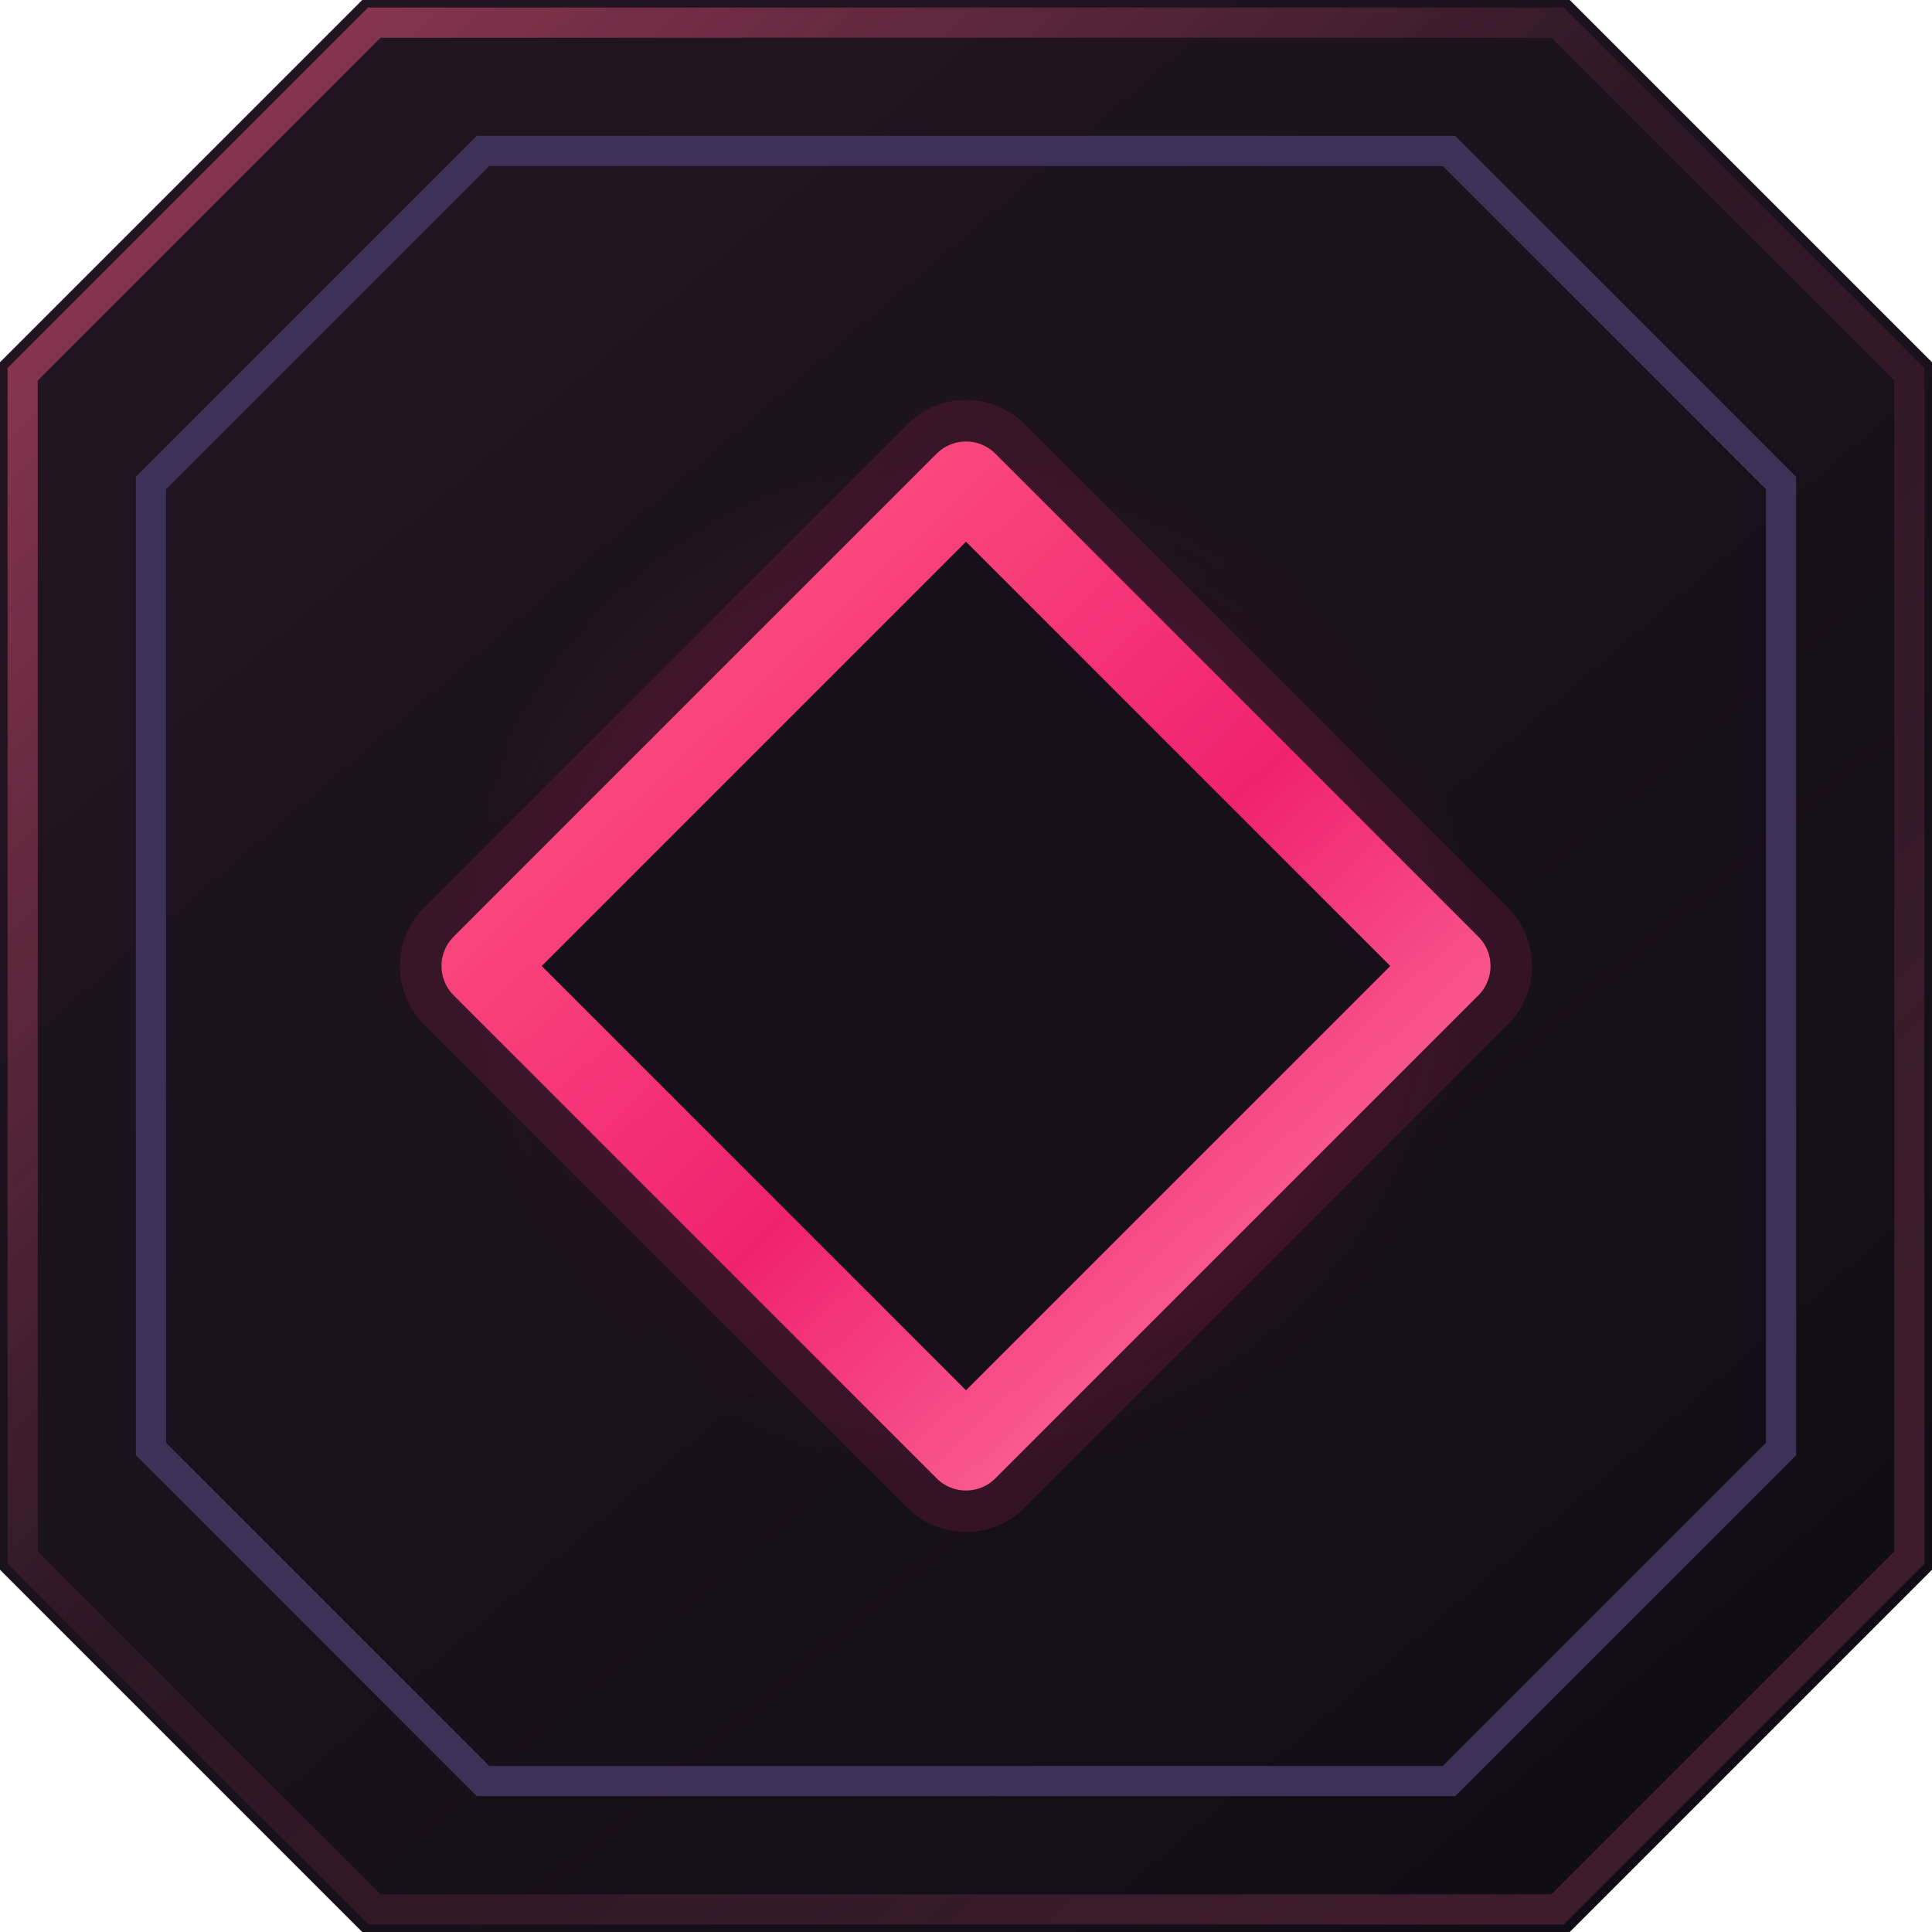
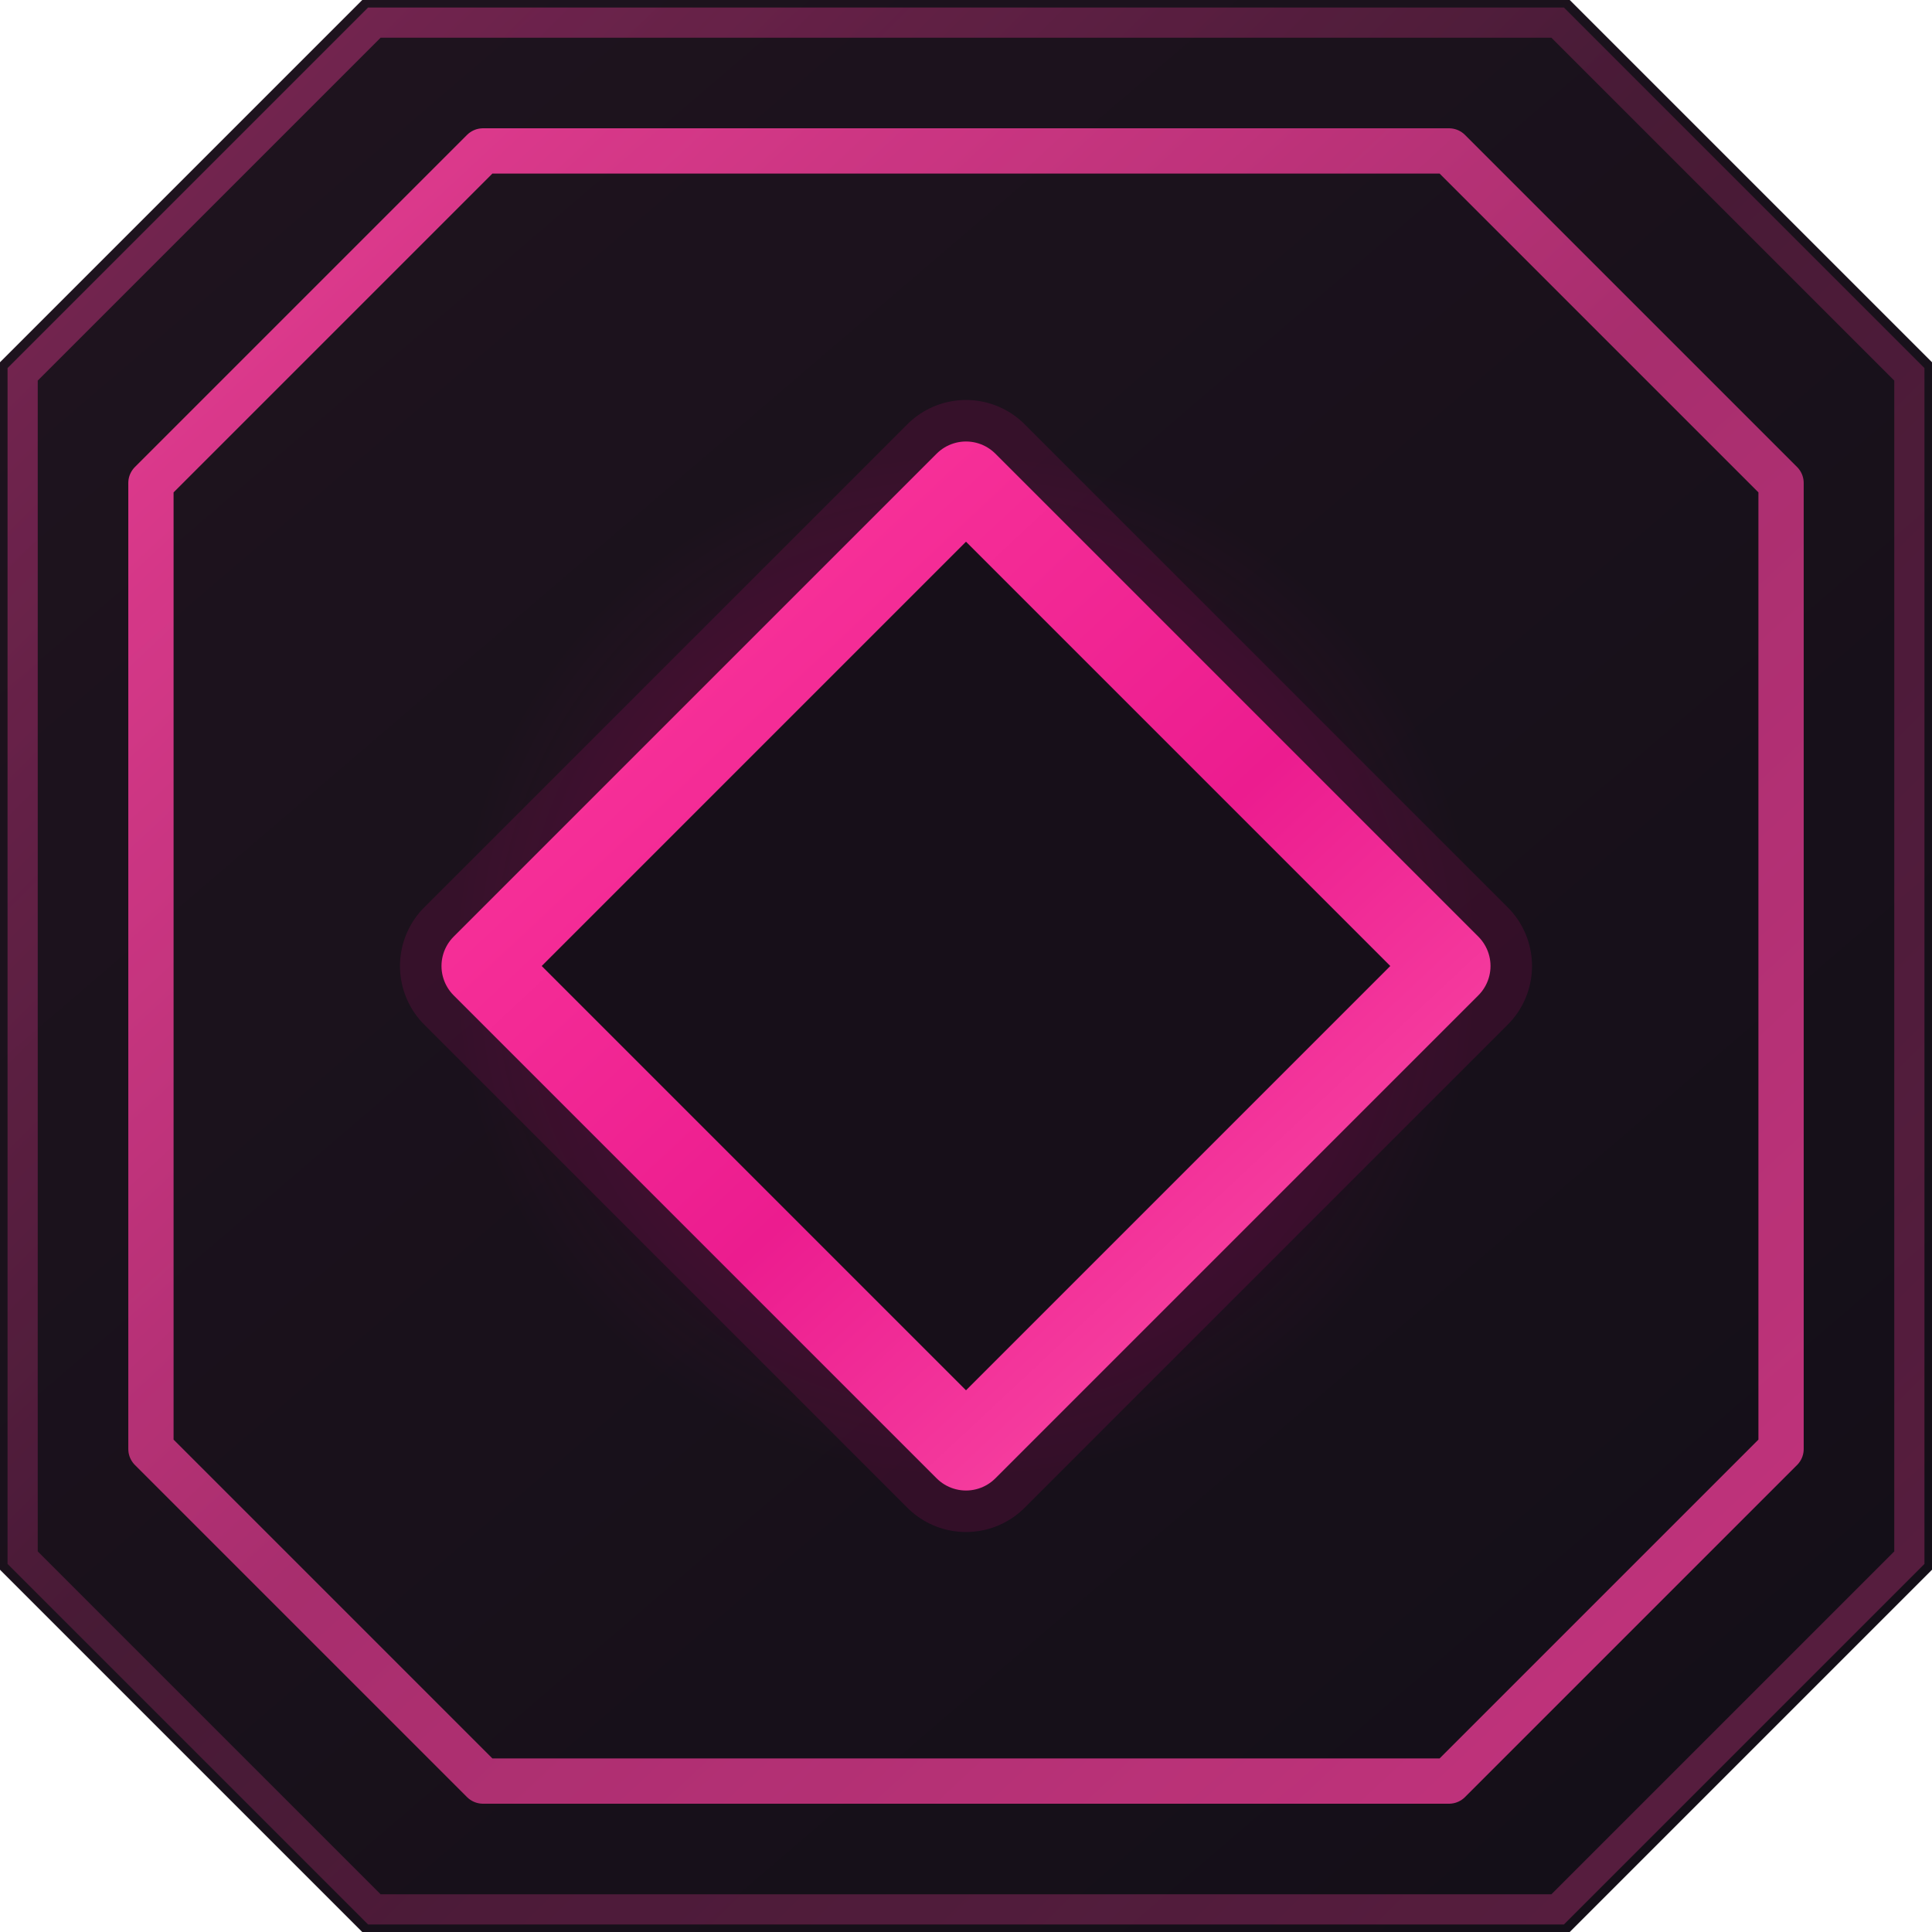
<svg xmlns="http://www.w3.org/2000/svg" viewBox="0 0 128 128" role="img" aria-label="MAZE Tools icon">
  <defs>
    <linearGradient id="diamond" x1="36" y1="34" x2="92" y2="94" gradientUnits="userSpaceOnUse">
-       <stop offset="0" stop-color="#FF5A86" />
-       <stop offset="0.55" stop-color="#F0226F" />
-       <stop offset="1" stop-color="#FF7EA3" />
+       <stop offset="0" stop-color="#FB399C" />
+       <stop offset="0.55" stop-color="#EC1C8F" />
+       <stop offset="1" stop-color="#FB51A8" />
    </linearGradient>
    <radialGradient id="glow" cx="64" cy="64" r="34" gradientUnits="userSpaceOnUse">
-       <stop offset="0" stop-color="#F0226F" stop-opacity="0.22" />
-       <stop offset="1" stop-color="#F0226F" stop-opacity="0" />
+       <stop offset="0" stop-color="#E40585" stop-opacity="0.22" />
+       <stop offset="1" stop-color="#E40585" stop-opacity="0" />
    </radialGradient>
    <linearGradient id="bg" x1="16" y1="8" x2="112" y2="120" gradientUnits="userSpaceOnUse">
-       <stop offset="0" stop-color="#221521" />
-       <stop offset="1" stop-color="#100d15" />
+       <stop offset="0" stop-color="#1E131E" />
+       <stop offset="1" stop-color="#140F18" />
    </linearGradient>
    <linearGradient id="rim" x1="0" y1="0" x2="128" y2="128" gradientUnits="userSpaceOnUse">
-       <stop offset="0" stop-color="#FF5A86" stop-opacity="0.55" />
-       <stop offset="0.45" stop-color="#FF5A86" stop-opacity="0.08" />
-       <stop offset="1" stop-color="#FF5A86" stop-opacity="0.22" />
+       <stop offset="0" stop-color="#FF40A0" stop-opacity="0.42" />
+       <stop offset="0.45" stop-color="#FF40A0" stop-opacity="0.2" />
+       <stop offset="1" stop-color="#FF40A0" stop-opacity="0.3" />
+     </linearGradient>
+     <linearGradient id="frame" x1="10" y1="6" x2="118" y2="122" gradientUnits="userSpaceOnUse">
+       <stop offset="0" stop-color="#FF40A0" stop-opacity="0.9" />
+       <stop offset="0.5" stop-color="#FF40A0" stop-opacity="0.62" />
+       <stop offset="1" stop-color="#FF40A0" stop-opacity="0.75" />
    </linearGradient>
  </defs>
  <path d="M24 0H104L128 24V104L104 128H24L0 104V24Z" fill="url(#bg)" />
  <path d="M24.8 1.5H103.2L126.5 24.8V103.2L103.2 126.5H24.8L1.5 103.2V24.8Z" fill="none" stroke="url(#rim)" stroke-width="2" />
-   <path d="M32 10H96L118 32V96L96 118H32L10 96V32Z" fill="none" stroke="#3e3157" stroke-width="2" />
+   <path d="M32 10H96L118 32V96L96 118H32L10 96V32Z" fill="none" stroke="url(#frame)" stroke-width="3.0" stroke-linejoin="round" />
  <circle cx="64" cy="64" r="36" fill="url(#glow)" />
-   <path d="M64 32L96 64L64 96L32 64Z" fill="none" stroke="#F0226F" stroke-width="11" stroke-linejoin="round" opacity="0.14" />
+   <path d="M64 32L96 64L64 96L32 64Z" fill="none" stroke="#E40585" stroke-width="11" stroke-linejoin="round" opacity="0.14" />
  <path d="M64 32L96 64L64 96L32 64Z" fill="#170F19" stroke="url(#diamond)" stroke-width="5.5" stroke-linejoin="round" />
</svg>
